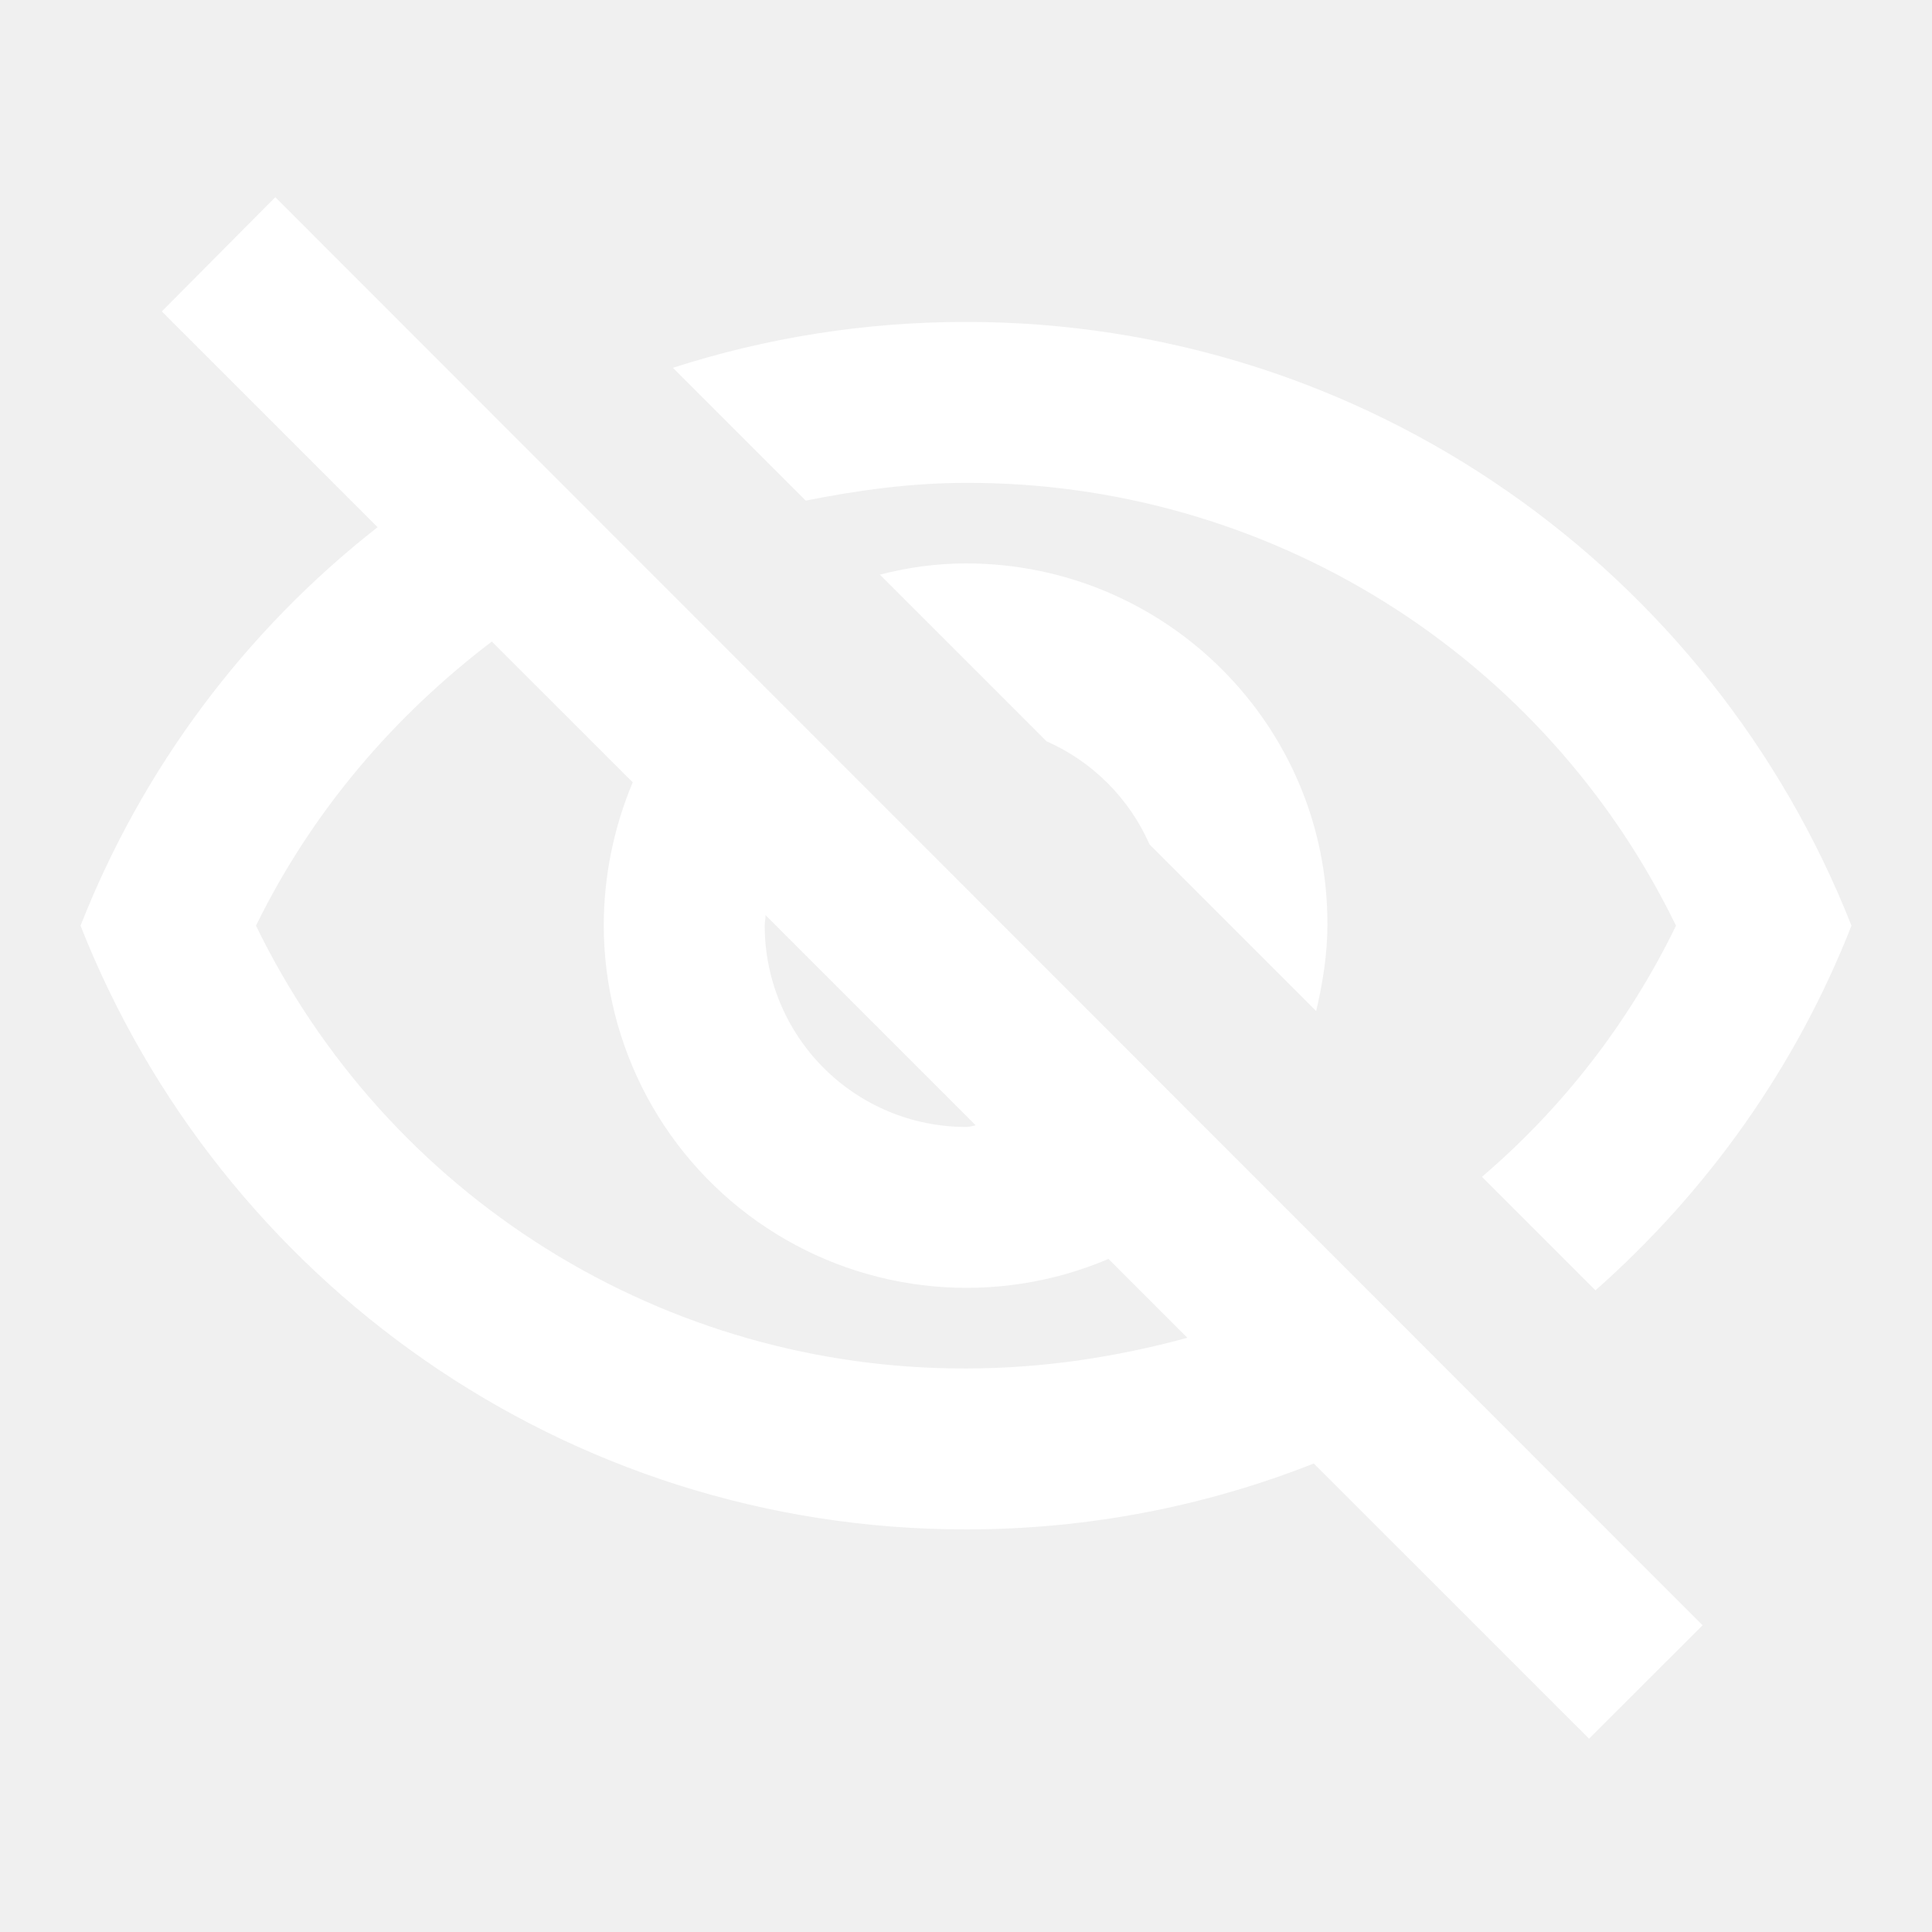
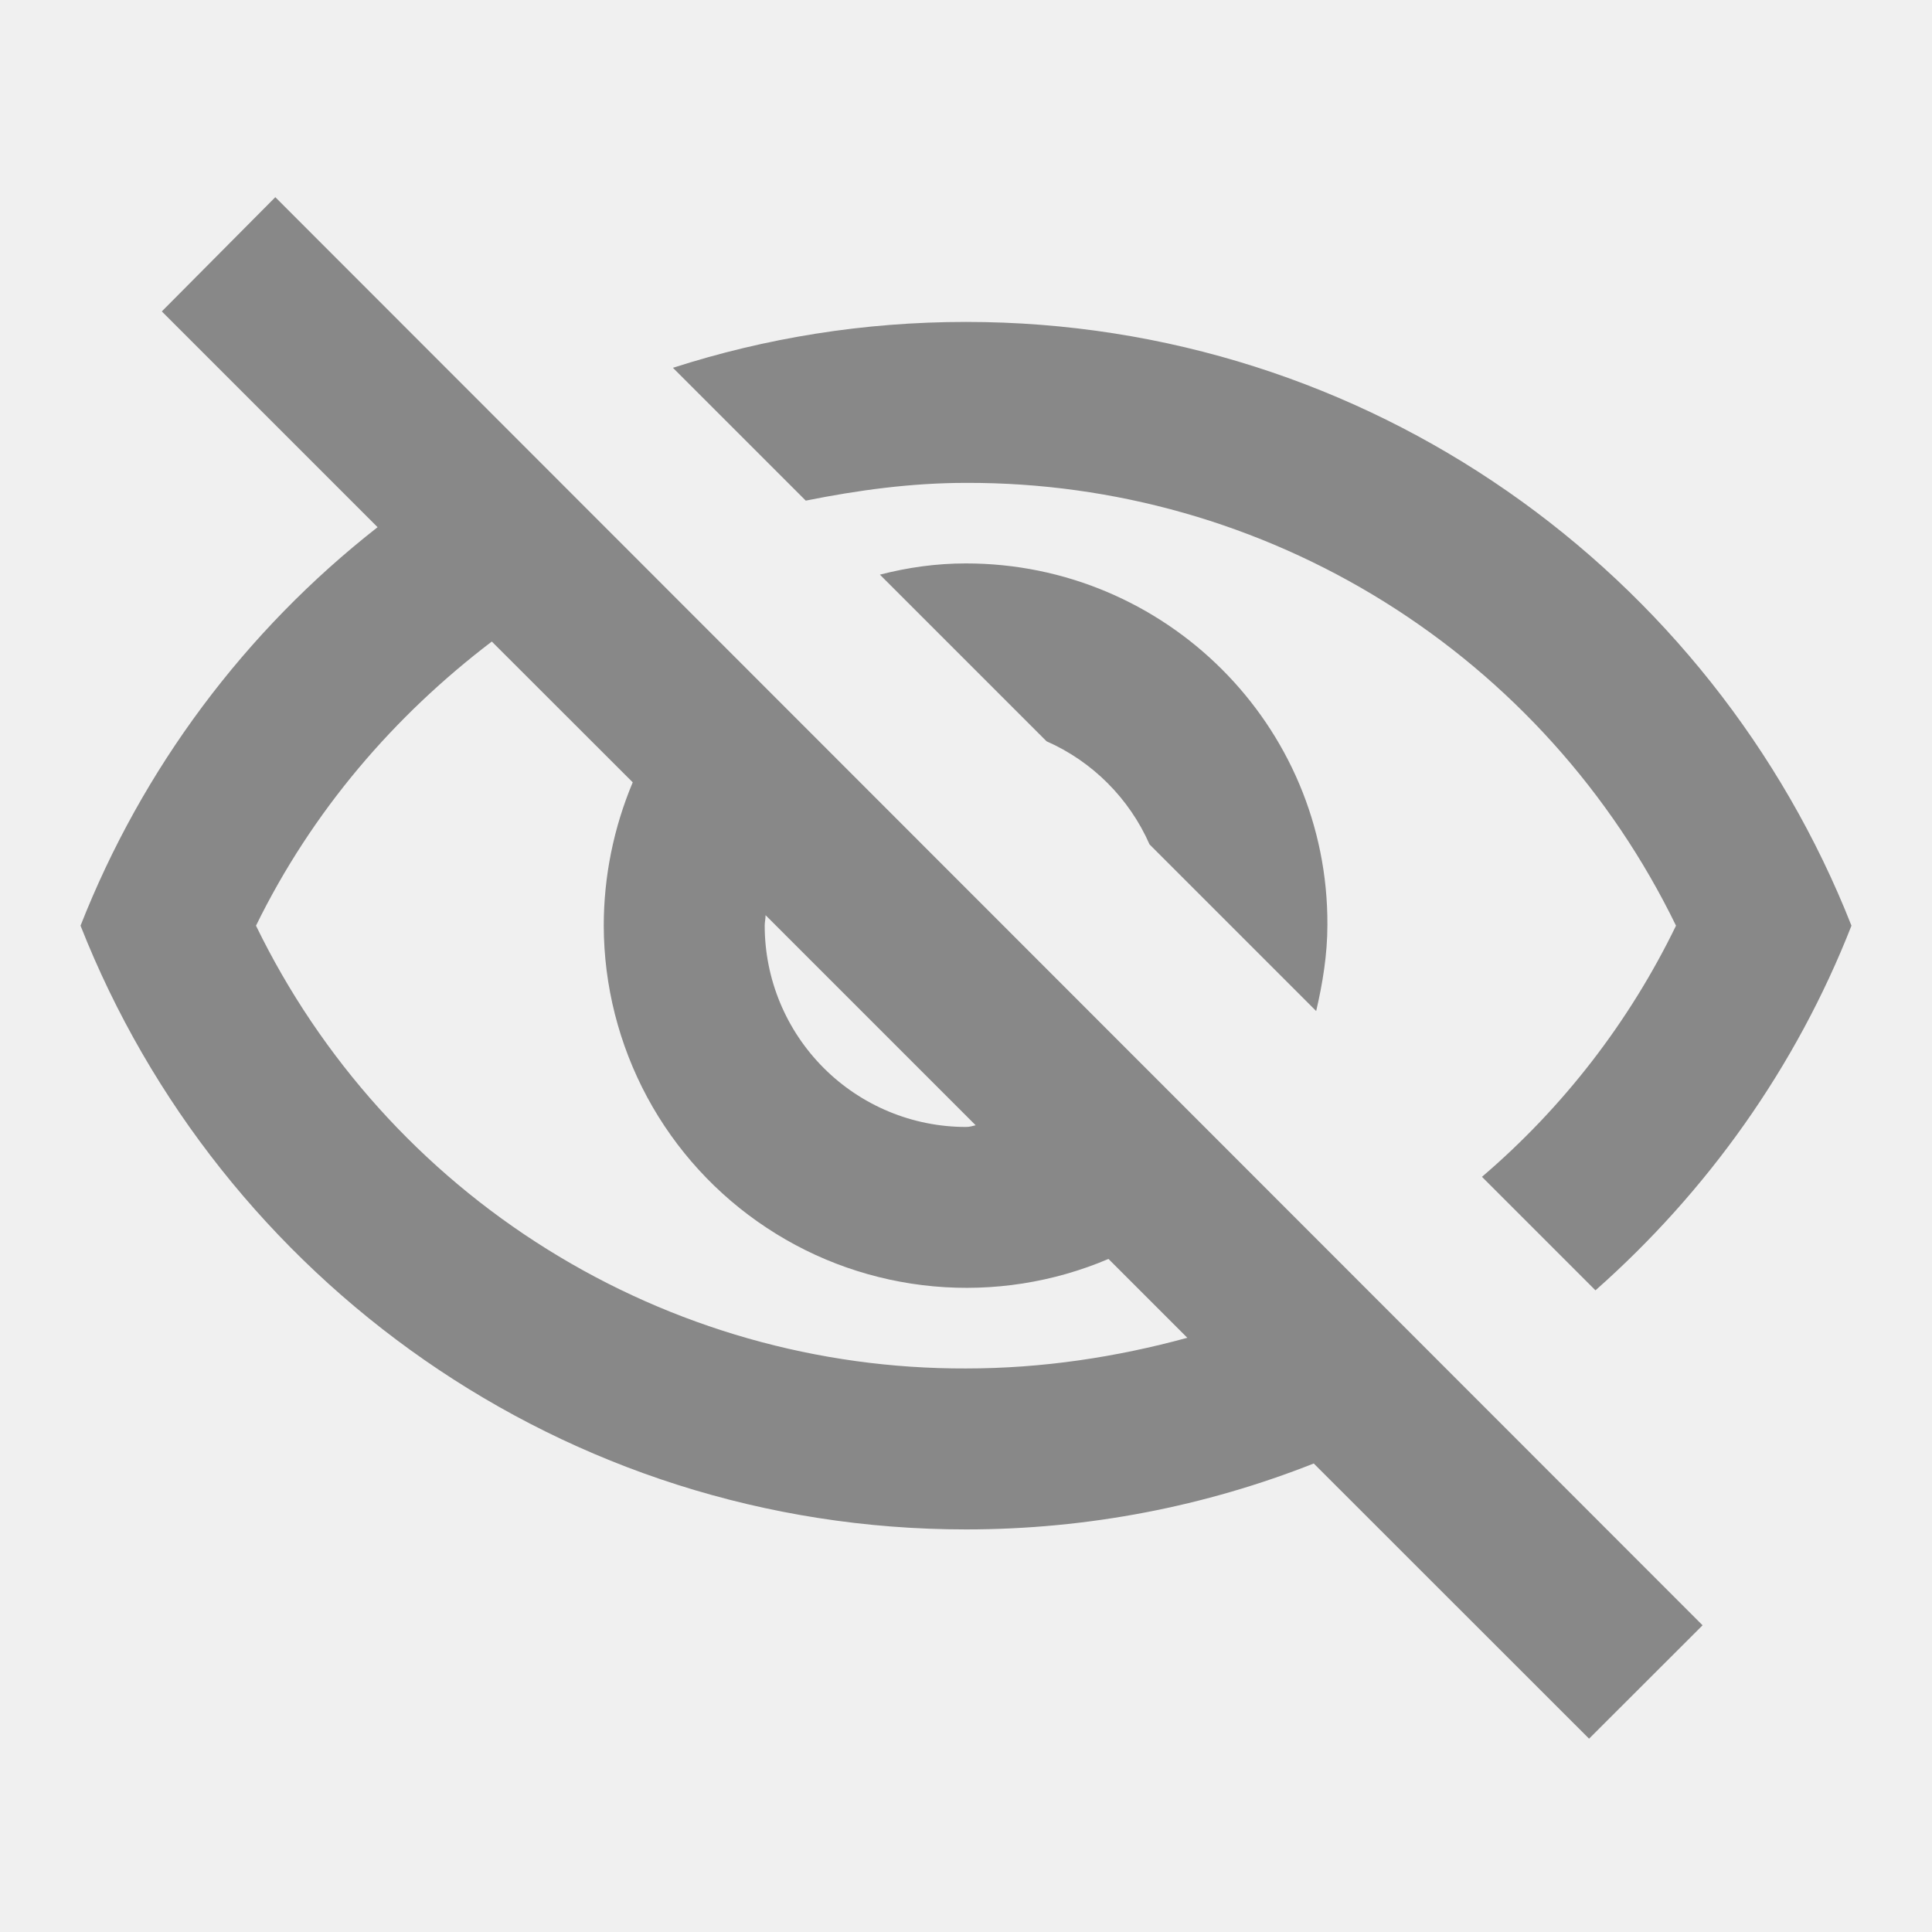
<svg xmlns="http://www.w3.org/2000/svg" width="16" height="16" viewBox="0 0 16 16" fill="none">
-   <path d="M8 3.999C9.226 3.995 10.428 4.337 11.468 4.986C12.508 5.635 13.344 6.564 13.88 7.666C13.493 8.463 12.946 9.171 12.273 9.746L13.213 10.686C14.14 9.866 14.873 8.839 15.333 7.666C14.18 4.739 11.333 2.666 8 2.666C7.153 2.666 6.34 2.799 5.573 3.046L6.673 4.146C7.107 4.059 7.547 3.999 8 3.999ZM7.287 4.759L8.667 6.139C9.047 6.306 9.353 6.613 9.52 6.993L10.9 8.373C10.953 8.146 10.993 7.906 10.993 7.659C11 6.006 9.653 4.666 8 4.666C7.753 4.666 7.52 4.699 7.287 4.759ZM1.34 2.579L3.127 4.366C2.027 5.227 1.178 6.366 0.667 7.666C1.82 10.593 4.667 12.666 8 12.666C9.013 12.666 9.987 12.473 10.88 12.12L13.16 14.399L14.1 13.46L2.28 1.633L1.34 2.579ZM6.34 7.579L8.08 9.319C8.053 9.326 8.027 9.333 8 9.333C7.558 9.333 7.134 9.157 6.822 8.845C6.509 8.532 6.333 8.108 6.333 7.666C6.333 7.633 6.34 7.613 6.34 7.579ZM4.073 5.313L5.24 6.479C5.082 6.855 5 7.259 5 7.666C5.001 8.162 5.125 8.65 5.36 9.087C5.595 9.523 5.935 9.895 6.349 10.168C6.763 10.442 7.238 10.608 7.732 10.653C8.226 10.698 8.724 10.62 9.18 10.426L9.833 11.079C9.247 11.239 8.633 11.333 8 11.333C6.774 11.337 5.572 10.995 4.532 10.346C3.492 9.698 2.656 8.769 2.12 7.666C2.587 6.713 3.267 5.926 4.073 5.313Z" fill="white" />
+   <path d="M8 3.999C9.226 3.995 10.428 4.337 11.468 4.986C12.508 5.635 13.344 6.564 13.88 7.666C13.493 8.463 12.946 9.171 12.273 9.746L13.213 10.686C14.14 9.866 14.873 8.839 15.333 7.666C14.18 4.739 11.333 2.666 8 2.666C7.153 2.666 6.34 2.799 5.573 3.046L6.673 4.146C7.107 4.059 7.547 3.999 8 3.999ZM7.287 4.759L8.667 6.139C9.047 6.306 9.353 6.613 9.52 6.993L10.9 8.373C10.953 8.146 10.993 7.906 10.993 7.659C11 6.006 9.653 4.666 8 4.666C7.753 4.666 7.52 4.699 7.287 4.759ZM1.34 2.579L3.127 4.366C2.027 5.227 1.178 6.366 0.667 7.666C1.82 10.593 4.667 12.666 8 12.666C9.013 12.666 9.987 12.473 10.88 12.12L13.16 14.399L14.1 13.46L2.28 1.633L1.34 2.579ZM6.34 7.579L8.08 9.319C8.053 9.326 8.027 9.333 8 9.333C7.558 9.333 7.134 9.157 6.822 8.845C6.509 8.532 6.333 8.108 6.333 7.666C6.333 7.633 6.34 7.613 6.34 7.579ZM4.073 5.313L5.24 6.479C5.082 6.855 5 7.259 5 7.666C5.001 8.162 5.125 8.65 5.36 9.087C5.595 9.523 5.935 9.895 6.349 10.168C6.763 10.442 7.238 10.608 7.732 10.653C8.226 10.698 8.724 10.62 9.18 10.426L9.833 11.079C9.247 11.239 8.633 11.333 8 11.333C6.774 11.337 5.572 10.995 4.532 10.346C3.492 9.698 2.656 8.769 2.12 7.666C2.587 6.713 3.267 5.926 4.073 5.313Z" fill="#888" />
</svg>
